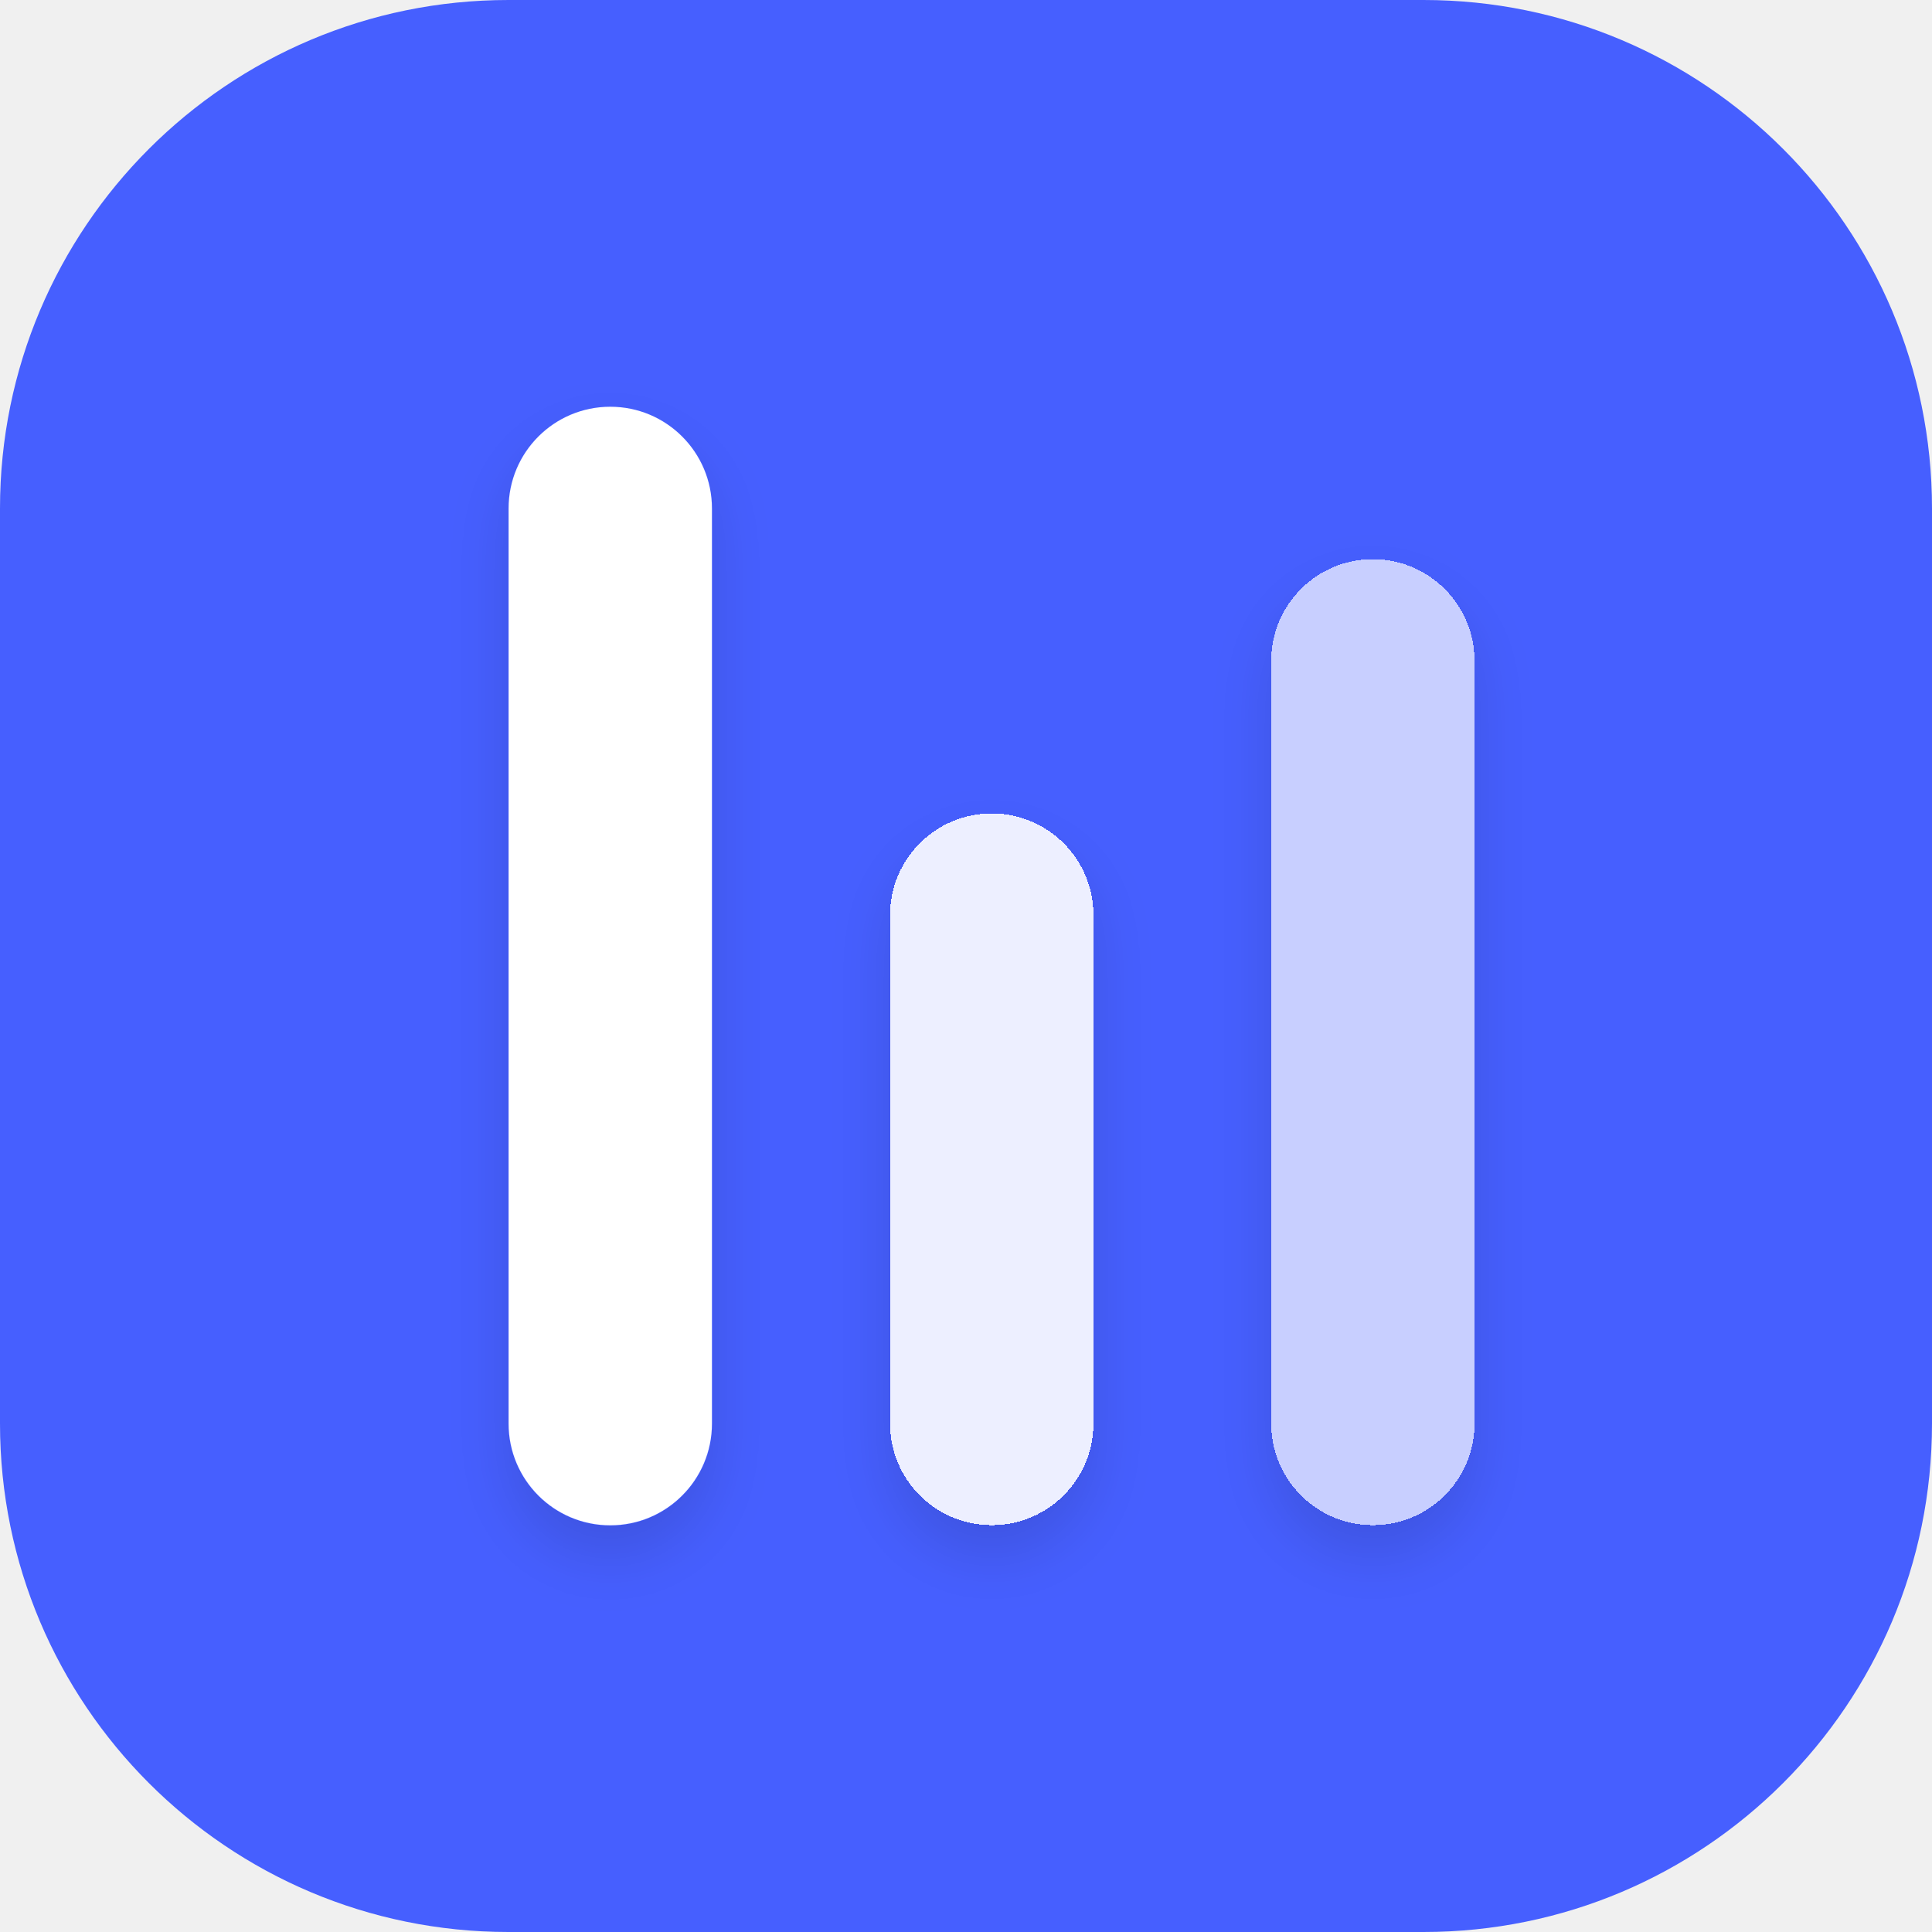
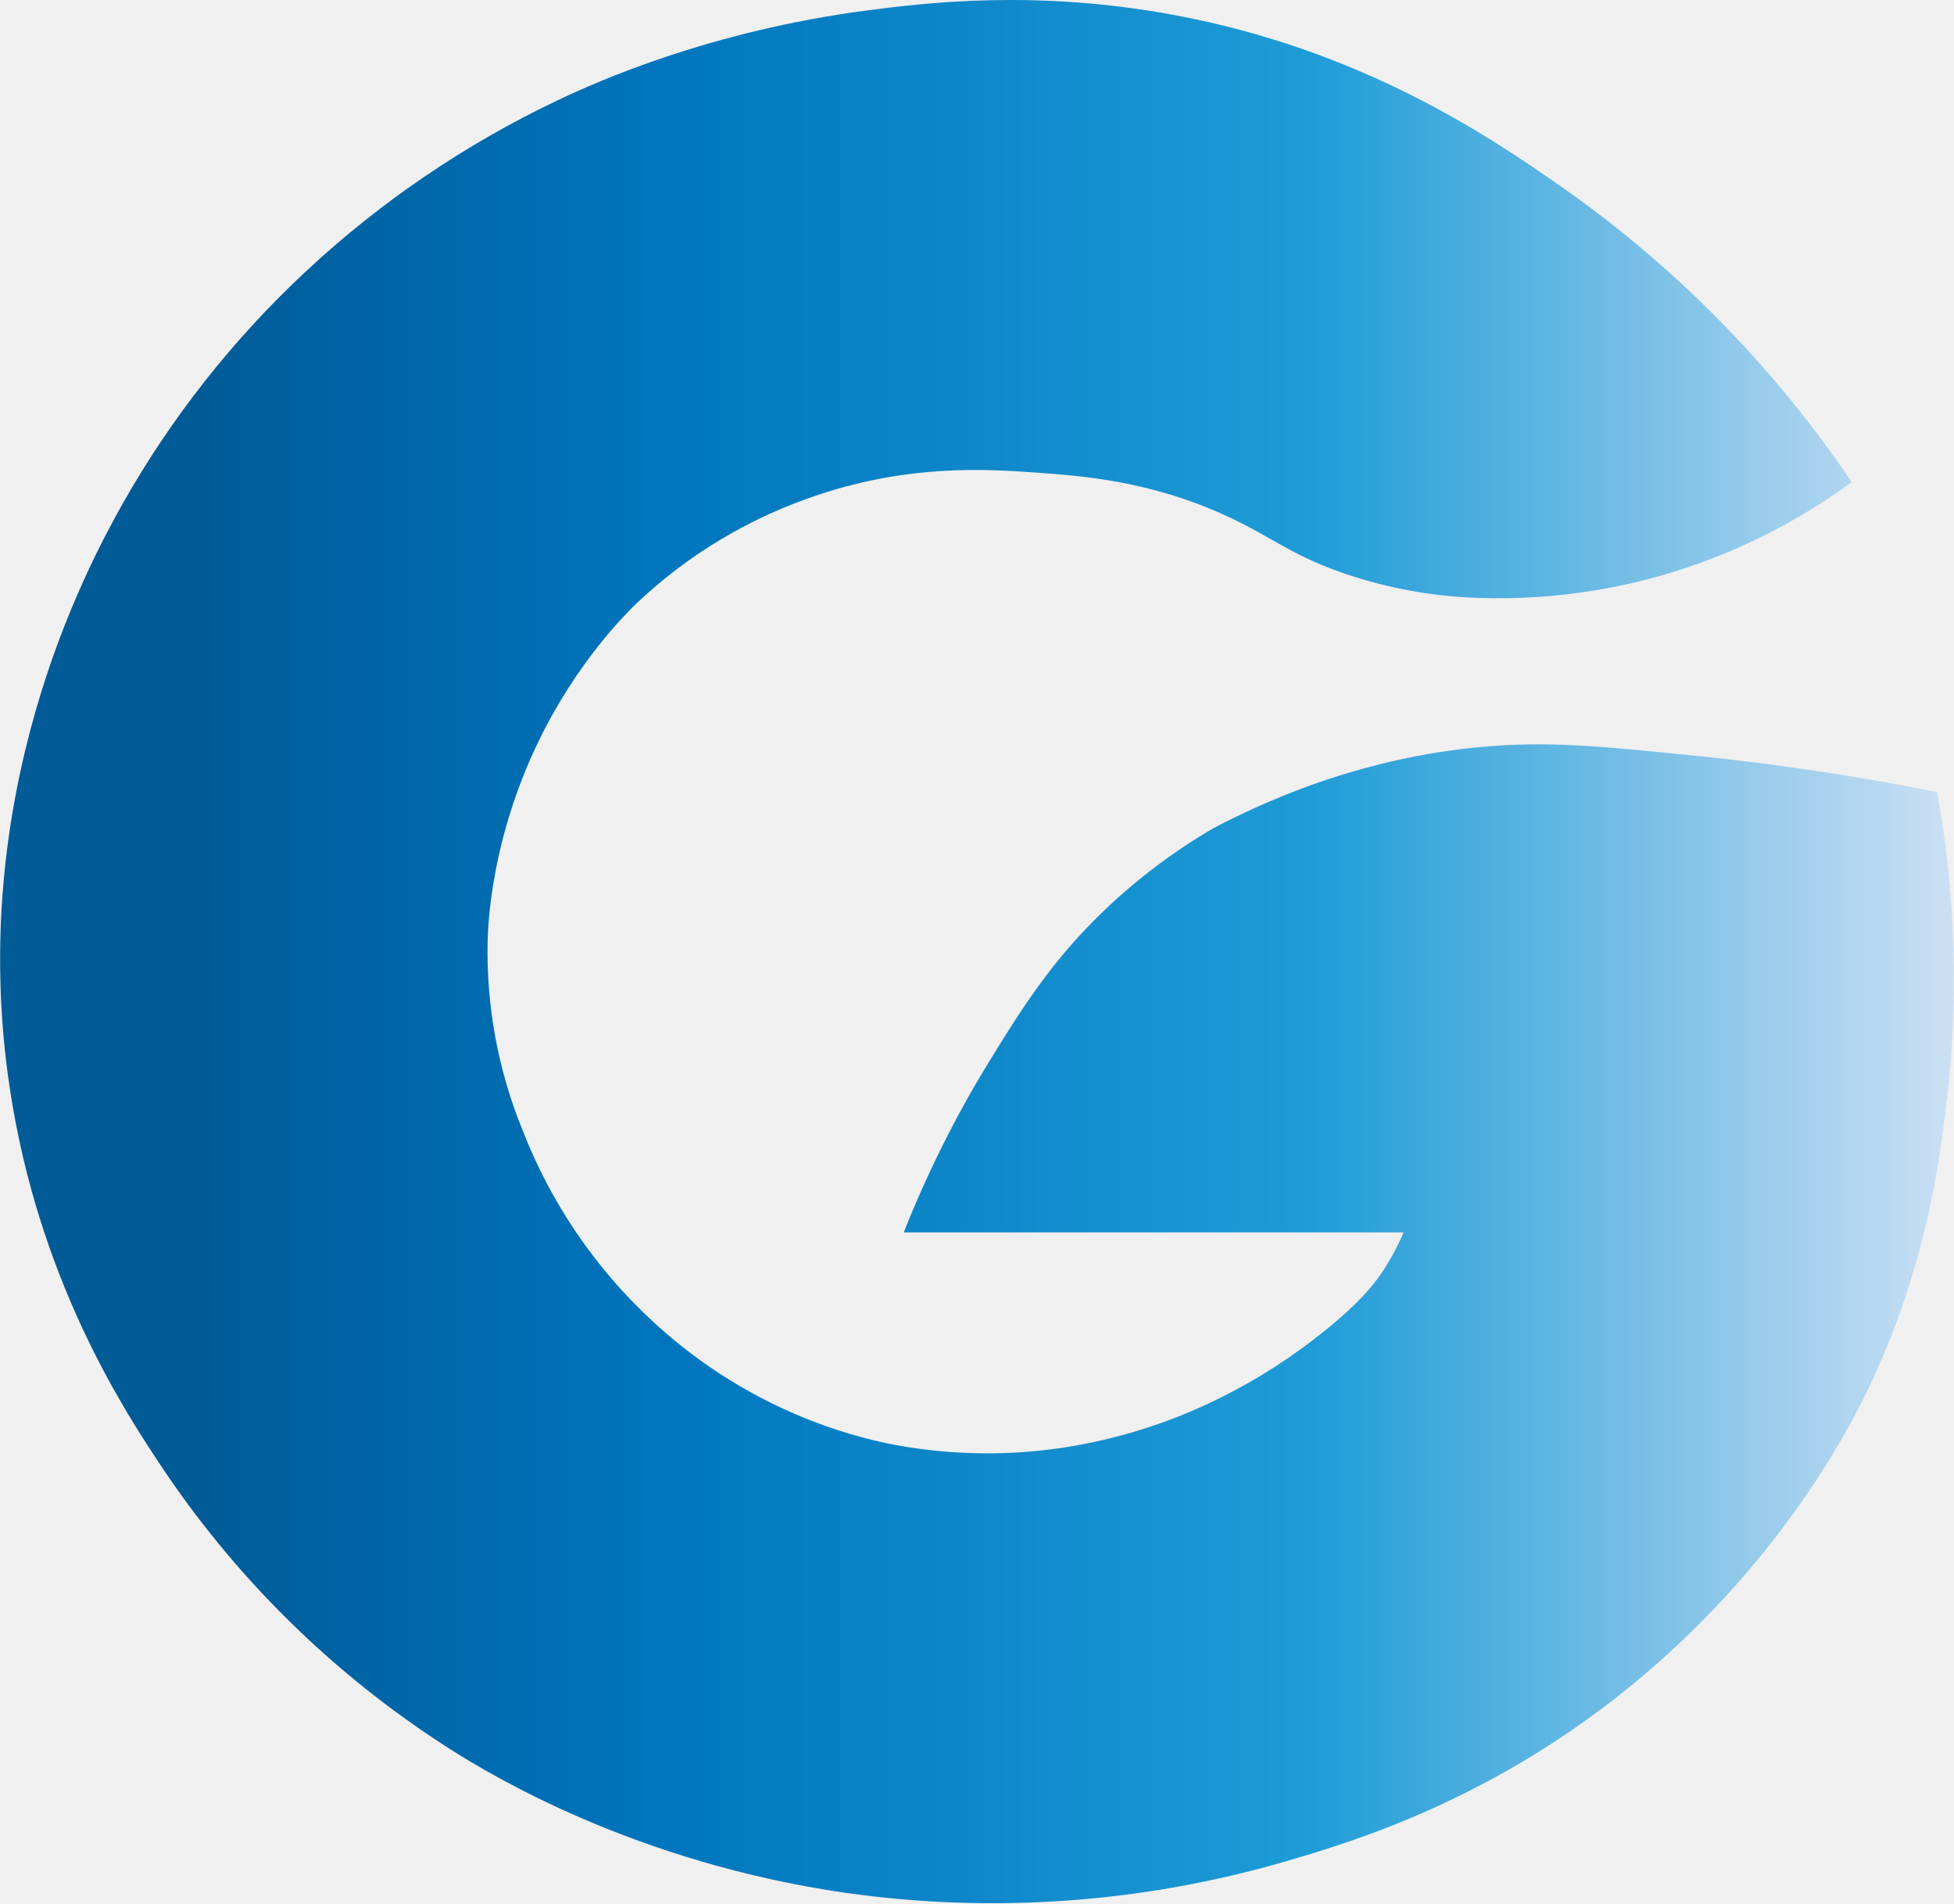
- <svg xmlns="http://www.w3.org/2000/svg" width="32" height="32" viewBox="0 0 32 32" fill="none">
-   <path d="M0 8.421C0 3.77 3.77 0 8.421 0H23.579C28.23 0 32 3.77 32 8.421V23.579C32 28.23 28.23 32 23.579 32H8.421C3.77 32 0 28.23 0 23.579V8.421Z" fill="#465FFF" />
-   <g filter="url(#filter0_d_1884_16361)">
-     <path d="M8.424 8.422C8.424 7.491 9.178 6.737 10.108 6.737C11.038 6.737 11.792 7.491 11.792 8.422V23.579C11.792 24.51 11.038 25.264 10.108 25.264C9.178 25.264 8.424 24.51 8.424 23.579V8.422Z" fill="white" />
-   </g>
-   <g filter="url(#filter1_d_1884_16361)">
-     <path d="M14.742 15.157C14.742 14.227 15.496 13.473 16.426 13.473C17.357 13.473 18.111 14.227 18.111 15.157V23.578C18.111 24.508 17.357 25.262 16.426 25.262C15.496 25.262 14.742 24.508 14.742 23.578V15.157Z" fill="white" fill-opacity="0.9" shape-rendering="crispEdges" />
-   </g>
-   <g filter="url(#filter2_d_1884_16361)">
-     <path d="M21.055 10.946C21.055 10.016 21.809 9.262 22.739 9.262C23.669 9.262 24.423 10.016 24.423 10.946V23.578C24.423 24.508 23.669 25.262 22.739 25.262C21.809 25.262 21.055 24.508 21.055 23.578V10.946Z" fill="white" fill-opacity="0.7" shape-rendering="crispEdges" />
-   </g>
+ <svg xmlns="http://www.w3.org/2000/svg" id="Layer_1" data-name="Layer 1" viewBox="0 0 701.45 683.23">
  <defs>
-     <filter id="filter0_d_1884_16361" x="7.424" y="6.237" width="5.368" height="20.526" filterUnits="userSpaceOnUse" color-interpolation-filters="sRGB">
-       <feFlood flood-opacity="0" result="BackgroundImageFix" />
-       <feColorMatrix in="SourceAlpha" type="matrix" values="0 0 0 0 0 0 0 0 0 0 0 0 0 0 0 0 0 0 127 0" result="hardAlpha" />
-       <feOffset dy="0.5" />
-       <feGaussianBlur stdDeviation="0.5" />
-       <feComposite in2="hardAlpha" operator="out" />
-       <feColorMatrix type="matrix" values="0 0 0 0 0 0 0 0 0 0 0 0 0 0 0 0 0 0 0.12 0" />
-       <feBlend mode="normal" in2="BackgroundImageFix" result="effect1_dropShadow_1884_16361" />
-       <feBlend mode="normal" in="SourceGraphic" in2="effect1_dropShadow_1884_16361" result="shape" />
-     </filter>
-     <filter id="filter1_d_1884_16361" x="13.742" y="12.973" width="5.368" height="13.789" filterUnits="userSpaceOnUse" color-interpolation-filters="sRGB">
-       <feFlood flood-opacity="0" result="BackgroundImageFix" />
-       <feColorMatrix in="SourceAlpha" type="matrix" values="0 0 0 0 0 0 0 0 0 0 0 0 0 0 0 0 0 0 127 0" result="hardAlpha" />
-       <feOffset dy="0.5" />
-       <feGaussianBlur stdDeviation="0.5" />
-       <feComposite in2="hardAlpha" operator="out" />
-       <feColorMatrix type="matrix" values="0 0 0 0 0 0 0 0 0 0 0 0 0 0 0 0 0 0 0.12 0" />
-       <feBlend mode="normal" in2="BackgroundImageFix" result="effect1_dropShadow_1884_16361" />
-       <feBlend mode="normal" in="SourceGraphic" in2="effect1_dropShadow_1884_16361" result="shape" />
-     </filter>
-     <filter id="filter2_d_1884_16361" x="20.055" y="8.762" width="5.368" height="18" filterUnits="userSpaceOnUse" color-interpolation-filters="sRGB">
-       <feFlood flood-opacity="0" result="BackgroundImageFix" />
-       <feColorMatrix in="SourceAlpha" type="matrix" values="0 0 0 0 0 0 0 0 0 0 0 0 0 0 0 0 0 0 127 0" result="hardAlpha" />
-       <feOffset dy="0.5" />
-       <feGaussianBlur stdDeviation="0.5" />
-       <feComposite in2="hardAlpha" operator="out" />
-       <feColorMatrix type="matrix" values="0 0 0 0 0 0 0 0 0 0 0 0 0 0 0 0 0 0 0.12 0" />
-       <feBlend mode="normal" in2="BackgroundImageFix" result="effect1_dropShadow_1884_16361" />
-       <feBlend mode="normal" in="SourceGraphic" in2="effect1_dropShadow_1884_16361" result="shape" />
-     </filter>
+     <style>.cls-1{fill:url(#linear-gradient);}</style>
+     <linearGradient id="linear-gradient" x1="199.02" y1="531.21" x2="900.46" y2="531.21" gradientUnits="userSpaceOnUse">
+       <stop offset="0.1" stop-color="#005b97" />
+       <stop offset="0.34" stop-color="#0075be" />
+       <stop offset="0.67" stop-color="#1e9cd7" />
+       <stop offset="1" stop-color="#cce0f4" />
+     </linearGradient>
  </defs>
+   <path class="cls-1" d="M863.76,362.66A409.08,409.08,0,0,0,758.93,256.21c-25.45-17.7-71.13-48.79-138.71-61.28-49.41-9.14-88.82-4.33-109.67-1.62-56.53,7.36-97.18,25.55-111.28,32.26A357.4,357.4,0,0,0,309,286.86a348.76,348.76,0,0,0-66.13,83.86c-12.71,22.77-56.33,103.68-40.32,209.67,10.22,67.66,39.94,113.74,53.23,133.86A351.86,351.86,0,0,0,360.56,817.47c15.11,9.61,66.66,40.72,141.93,51.61a376,376,0,0,0,158-11.28c25.07-7.31,75-22.4,125.8-64.52C841.7,747.41,866.2,696,871.82,683.61,890.39,642.88,895,608,897.63,586.84a373.38,373.38,0,0,0-3.23-112.9c-20.6-4.14-49.9-9.26-85.48-12.9-35-3.58-54.46-5.57-79-3.22-21.9,2.08-55.69,8.35-95.16,29a209.66,209.66,0,0,0-38.71,29c-19.32,18.34-30,35.49-41.93,54.83A396.37,396.37,0,0,0,523.45,632H702.88a87.08,87.08,0,0,1-8.26,15.12c-2.4,3.5-9.41,12.78-28.43,26.61a201.59,201.59,0,0,1-39.31,22.38,192.65,192.65,0,0,1-47.18,13.31,182.22,182.22,0,0,1-62.9-1.82,178.71,178.71,0,0,1-62.9-27.22,184.45,184.45,0,0,1-67.13-84.67,169.8,169.8,0,0,1-12.7-68.34c.16-6.08,1.3-36.49,18.14-71.37,13.79-28.55,31.23-45.85,35.08-49.59a174.5,174.5,0,0,1,65.92-39.32c32.58-10.76,59.55-9.12,77.42-7.86,16.64,1.18,41.32,2.92,69,15.73,15.82,7.33,22,13.38,40.52,20A164.26,164.26,0,0,0,724.86,404a212.55,212.55,0,0,0,101.6-19.36A215.88,215.88,0,0,0,863.76,362.66Z" transform="translate(-199.02 -189.6)" />
</svg>
